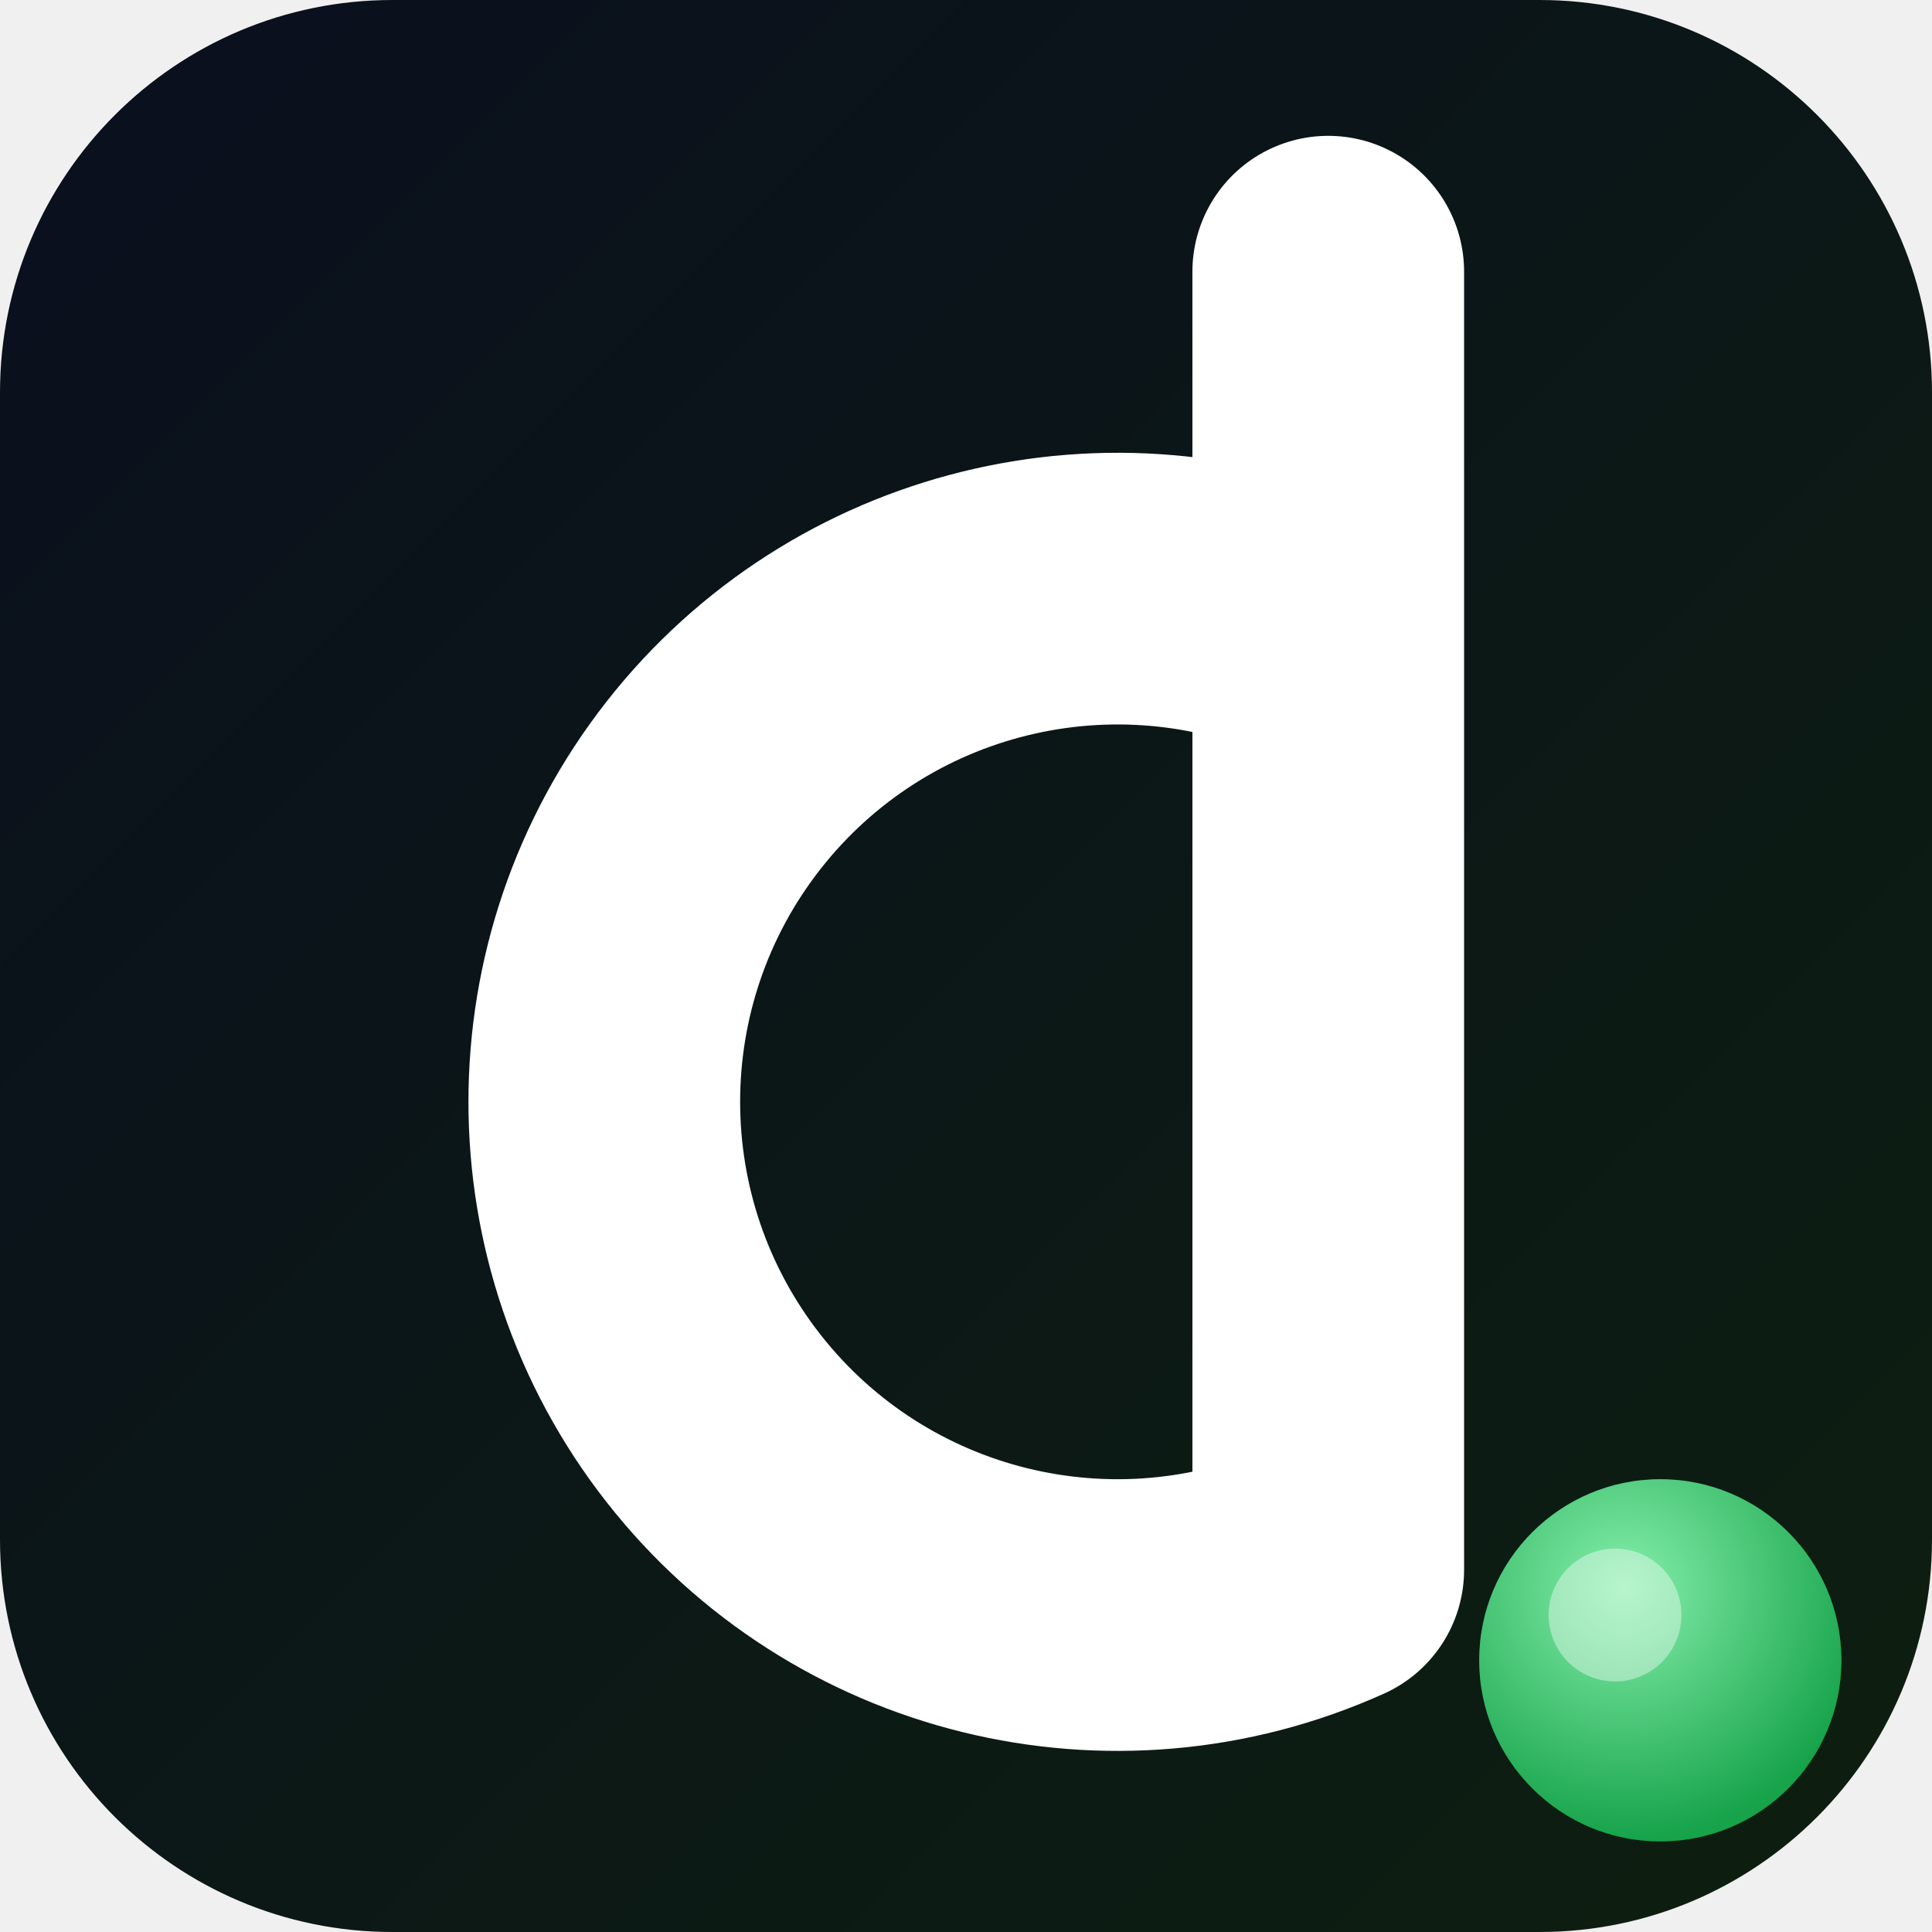
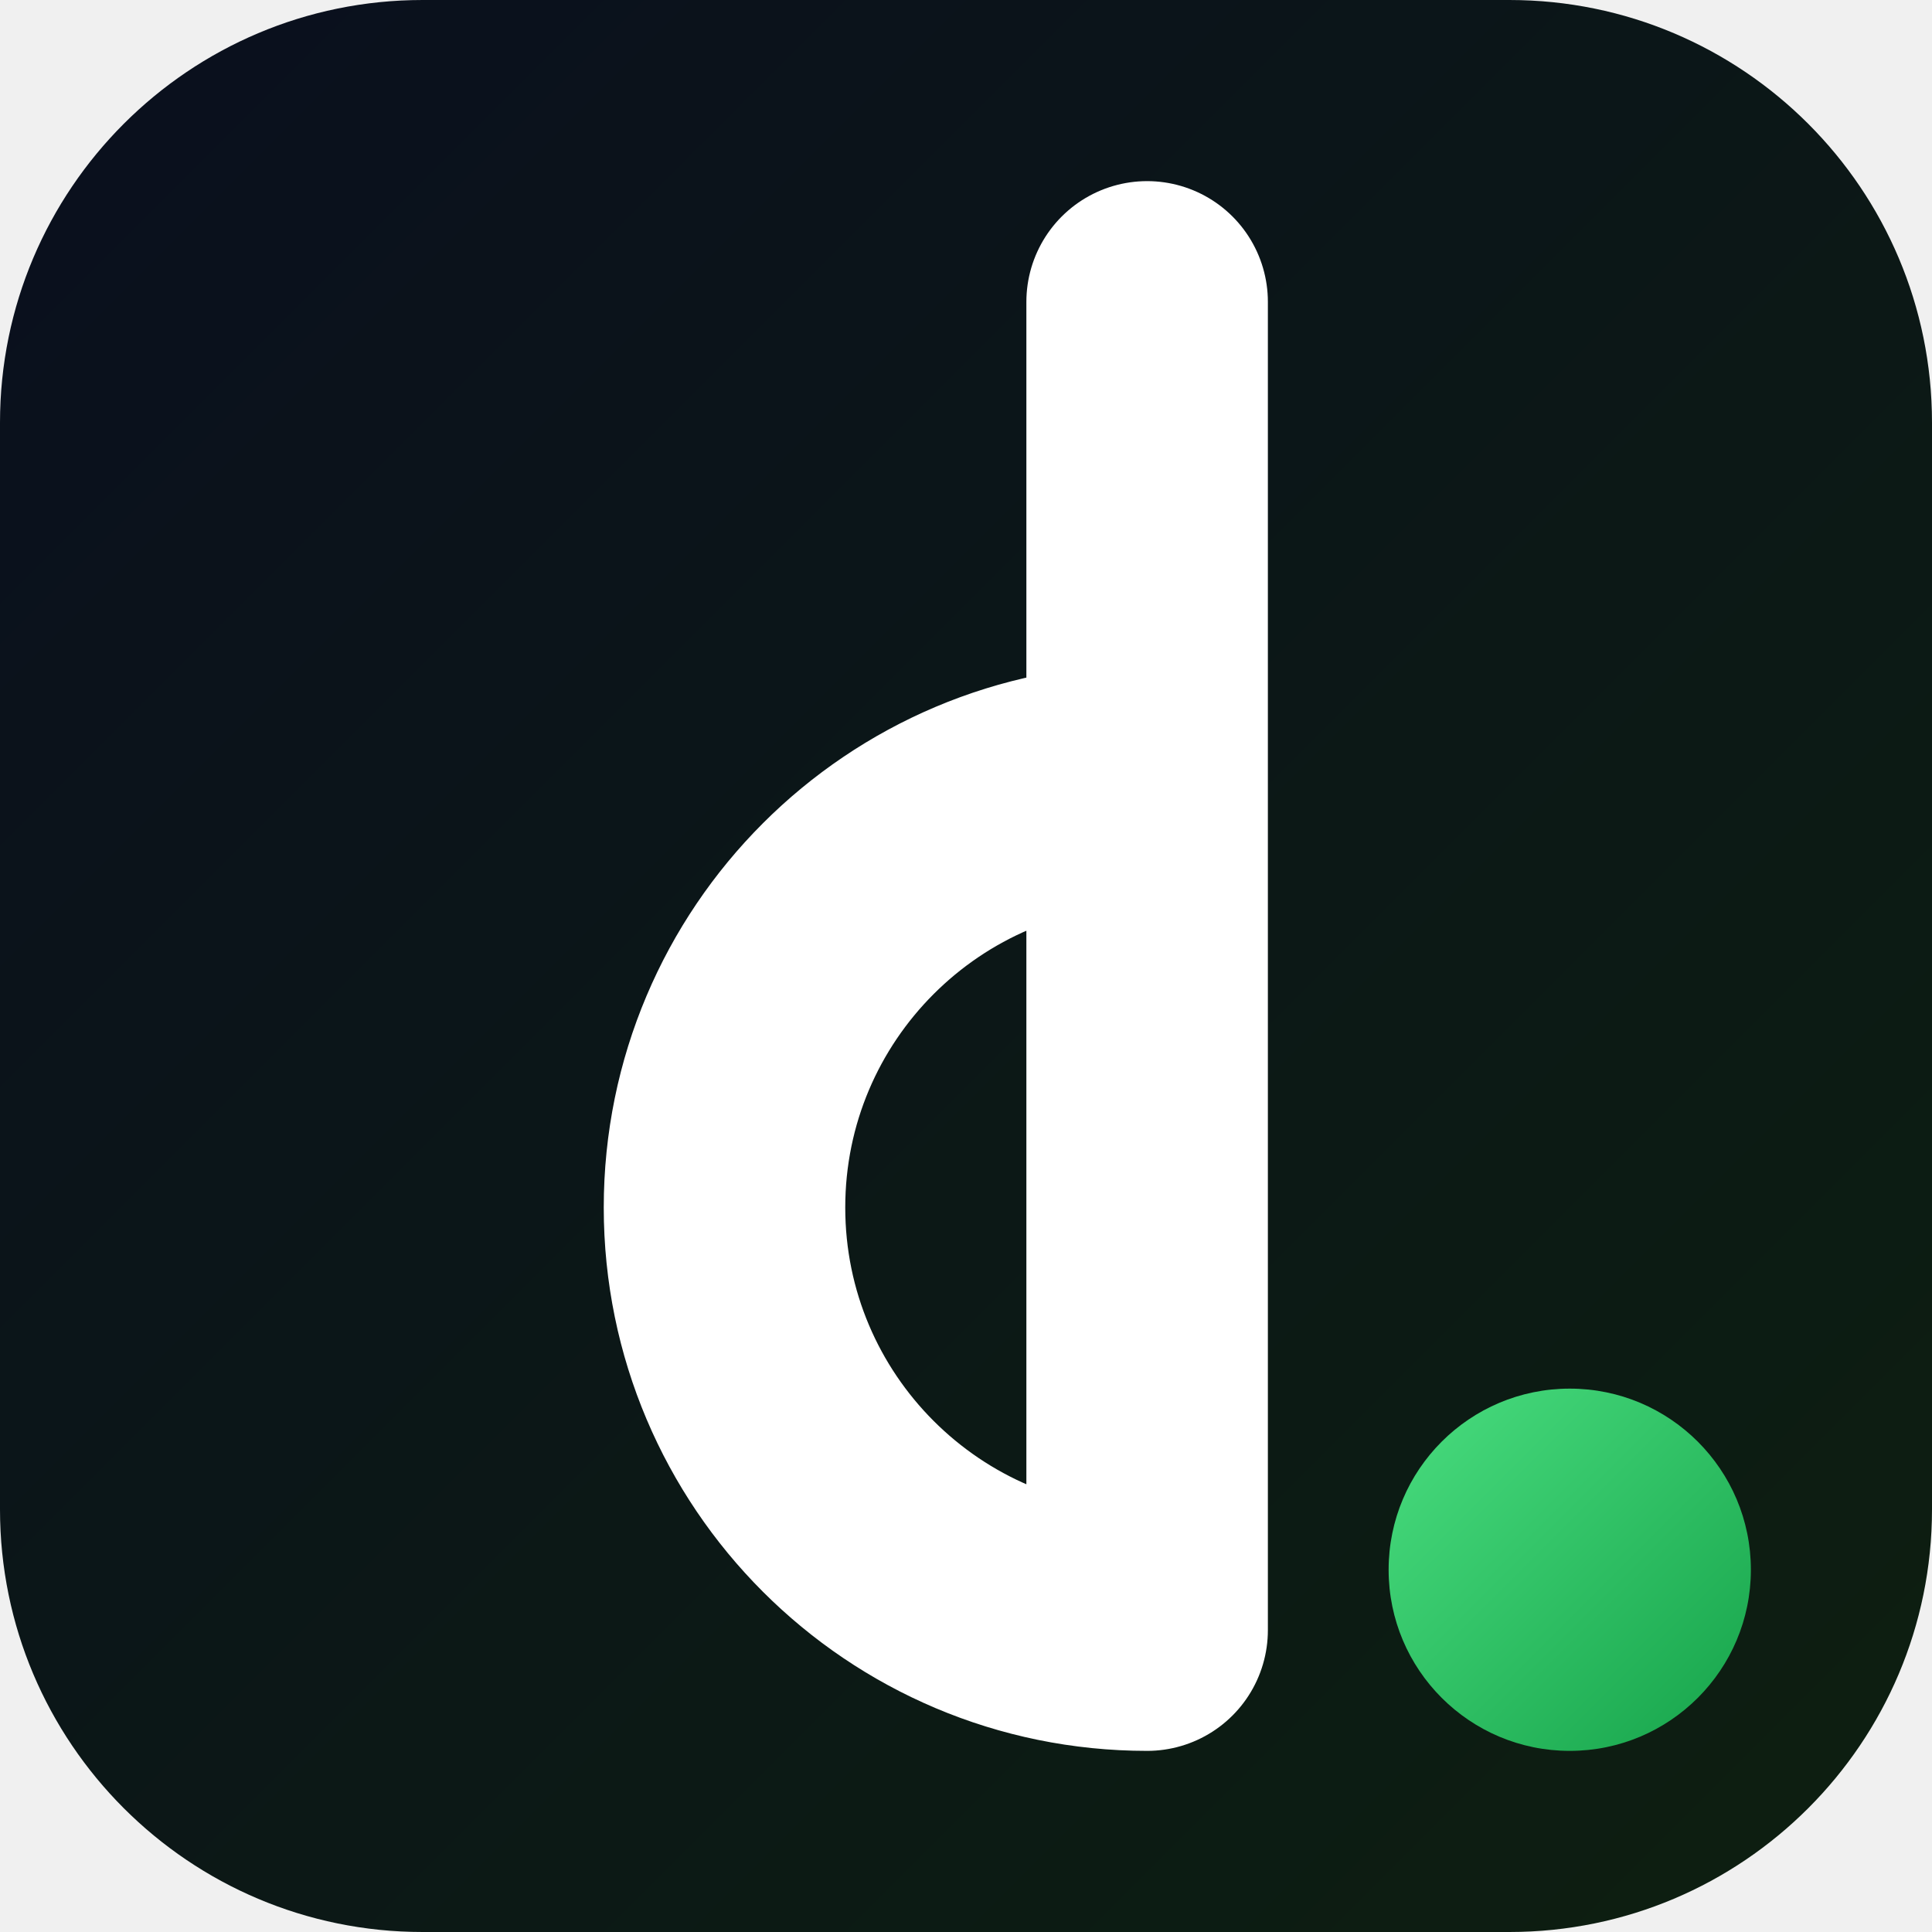
<svg xmlns="http://www.w3.org/2000/svg" viewBox="0 0 64 64" fill="none">
  <defs>
    <linearGradient id="bg" x1="0" y1="0" x2="64" y2="64" gradientUnits="userSpaceOnUse">
      <stop offset="0%" stop-color="#0a0f1e" />
      <stop offset="100%" stop-color="#0d1f10" />
    </linearGradient>
-     <radialGradient id="dot" cx="40%" cy="30%" r="70%">
-       <stop offset="0%" stop-color="#86efac" />
+     <linearGradient id="green" x1="0" y1="0" x2="1" y2="1" gradientUnits="objectBoundingBox">
+       <stop offset="0%" stop-color="#4ade80" />
      <stop offset="100%" stop-color="#16a34a" />
-     </radialGradient>
+     </linearGradient>
  </defs>
-   <rect width="64" height="64" rx="13" fill="url(#bg)" />
-   <path d="M 44 9 L 44 52 M 44 21 A 17 17 0 1 0 44 52" stroke="white" stroke-width="9" stroke-linecap="round" fill="none" />
-   <circle cx="55" cy="55" r="6" fill="url(#dot)" />
-   <circle cx="53.5" cy="53.5" r="2.2" fill="rgba(255,255,255,0.4)" />
+   <rect width="64" height="64" rx="14" fill="url(#bg)" />
+   <path d="M 38 10 L 38 54 M 38 26 A 14 14 0 1 0 38 54" stroke="white" stroke-width="8" stroke-linecap="round" fill="none" />
+   <circle cx="52" cy="52" r="6" fill="url(#green)" />
</svg>
